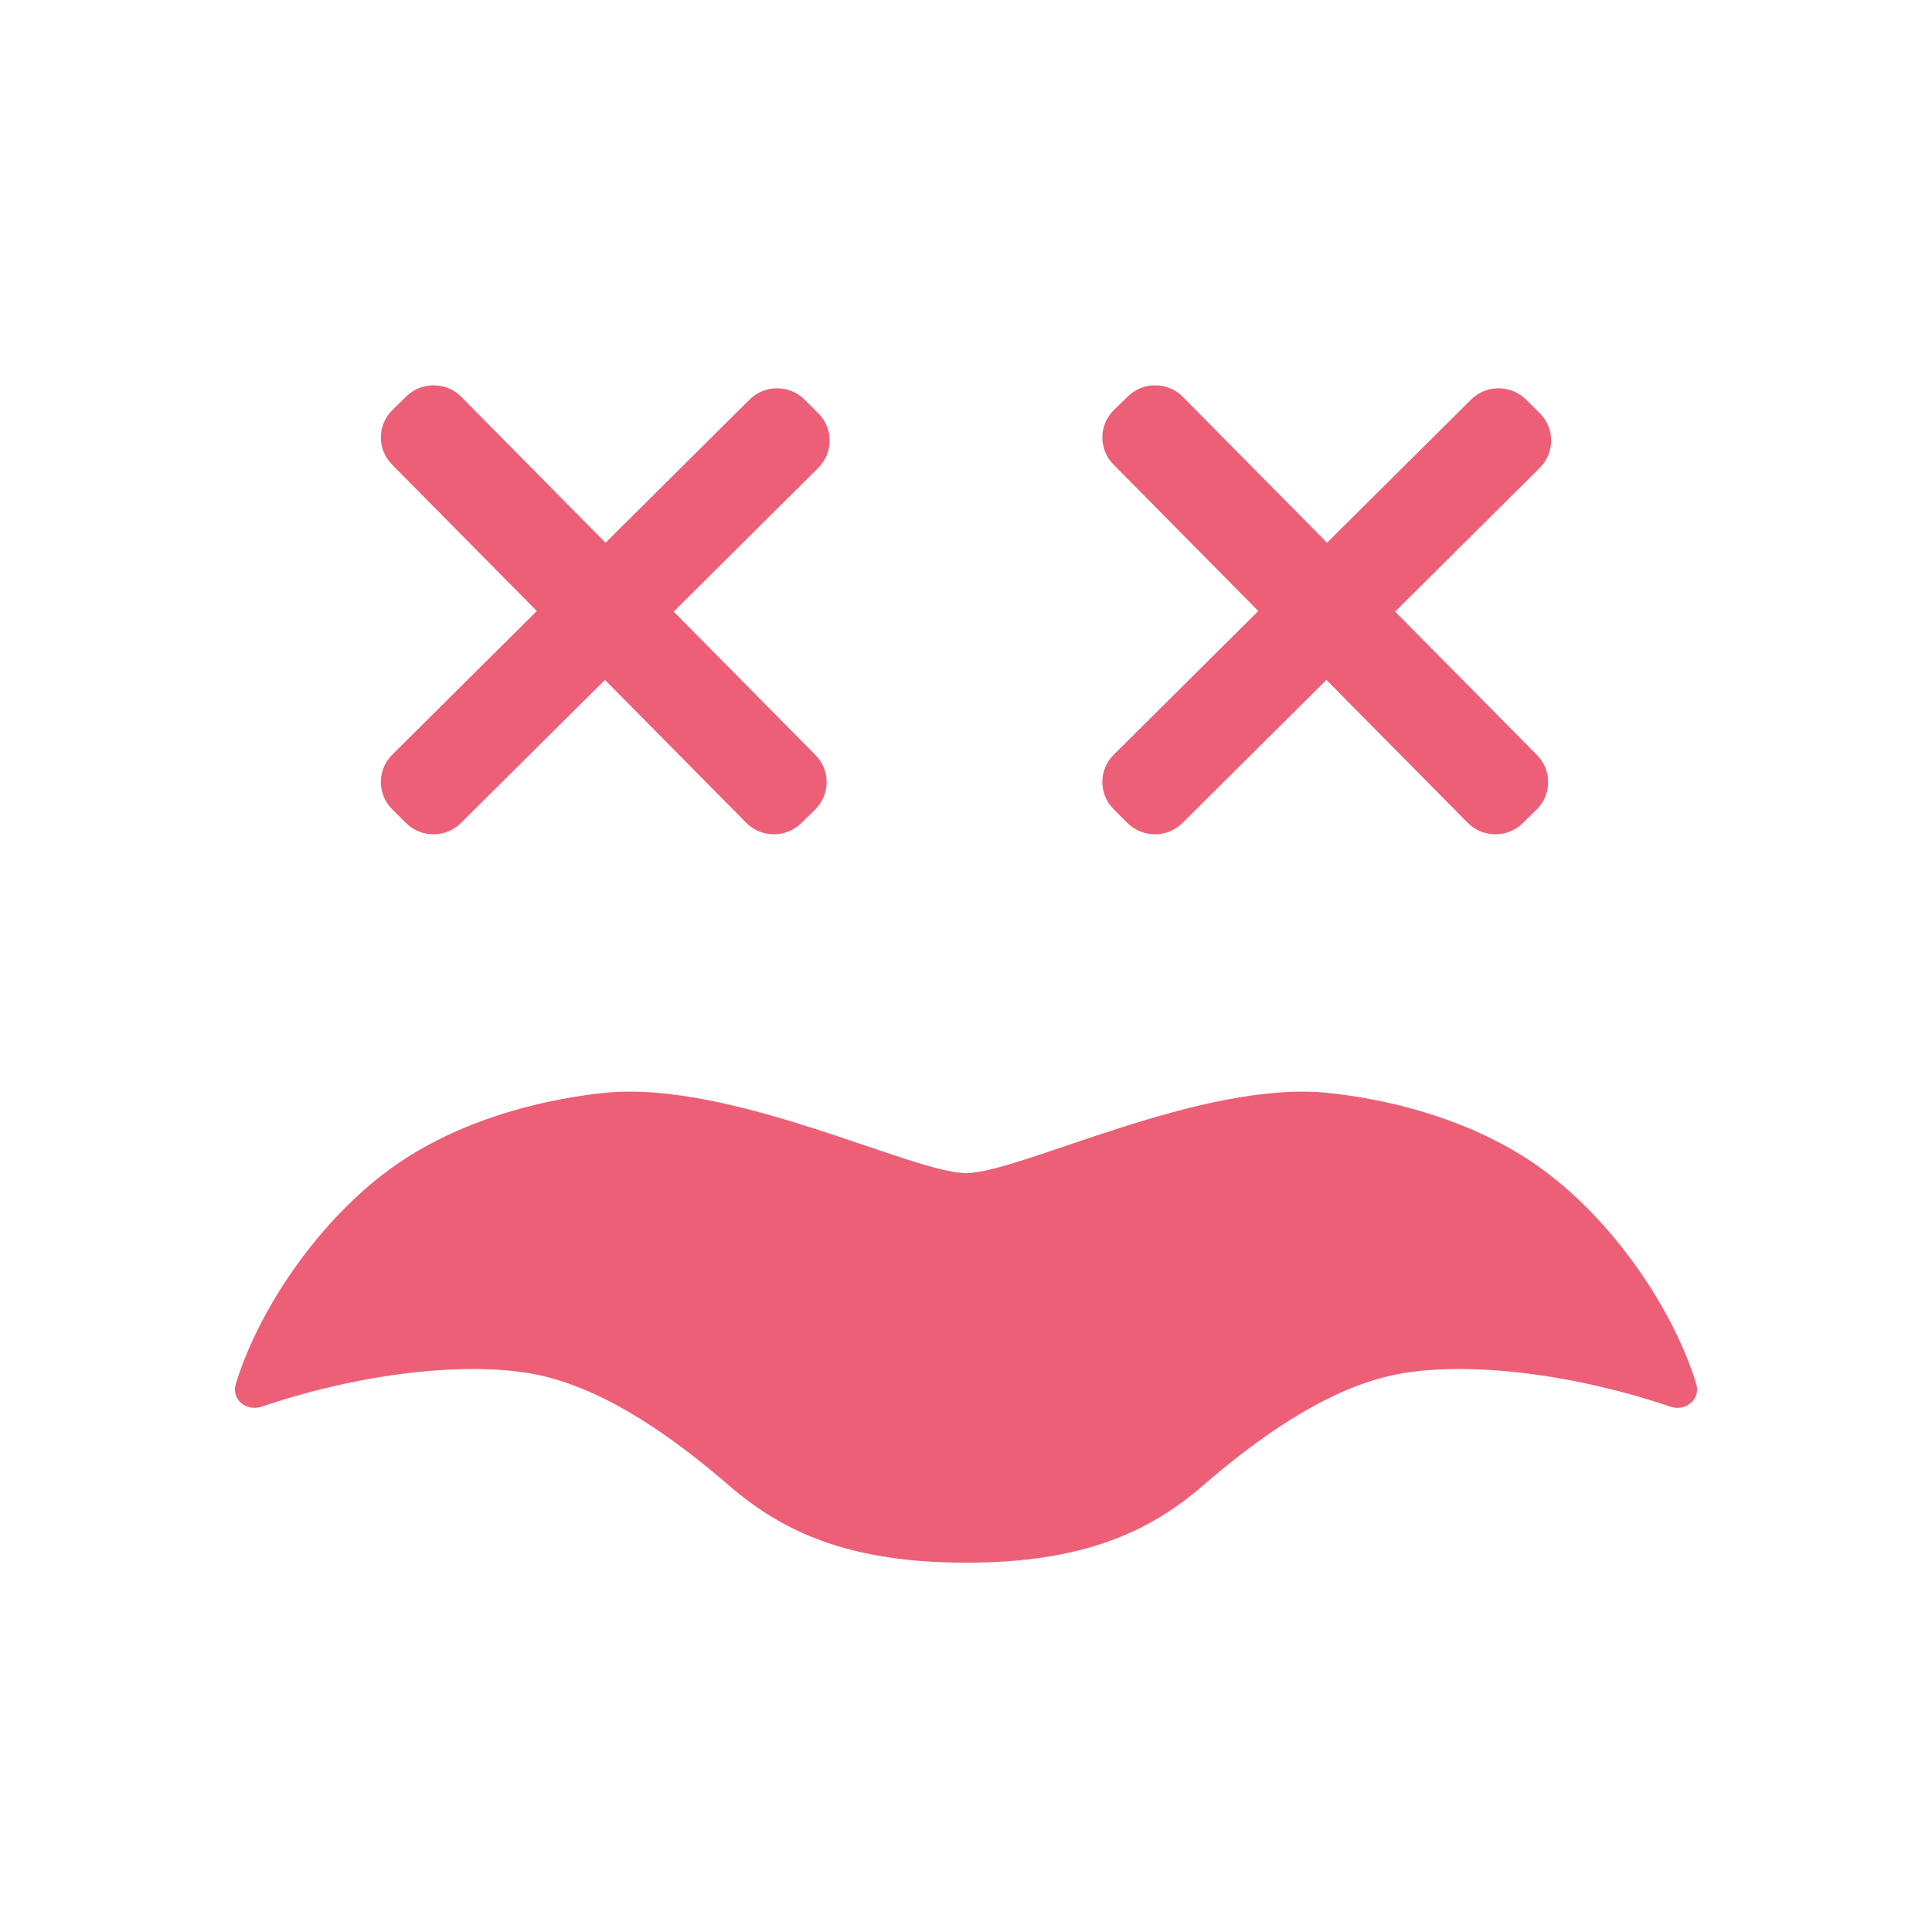
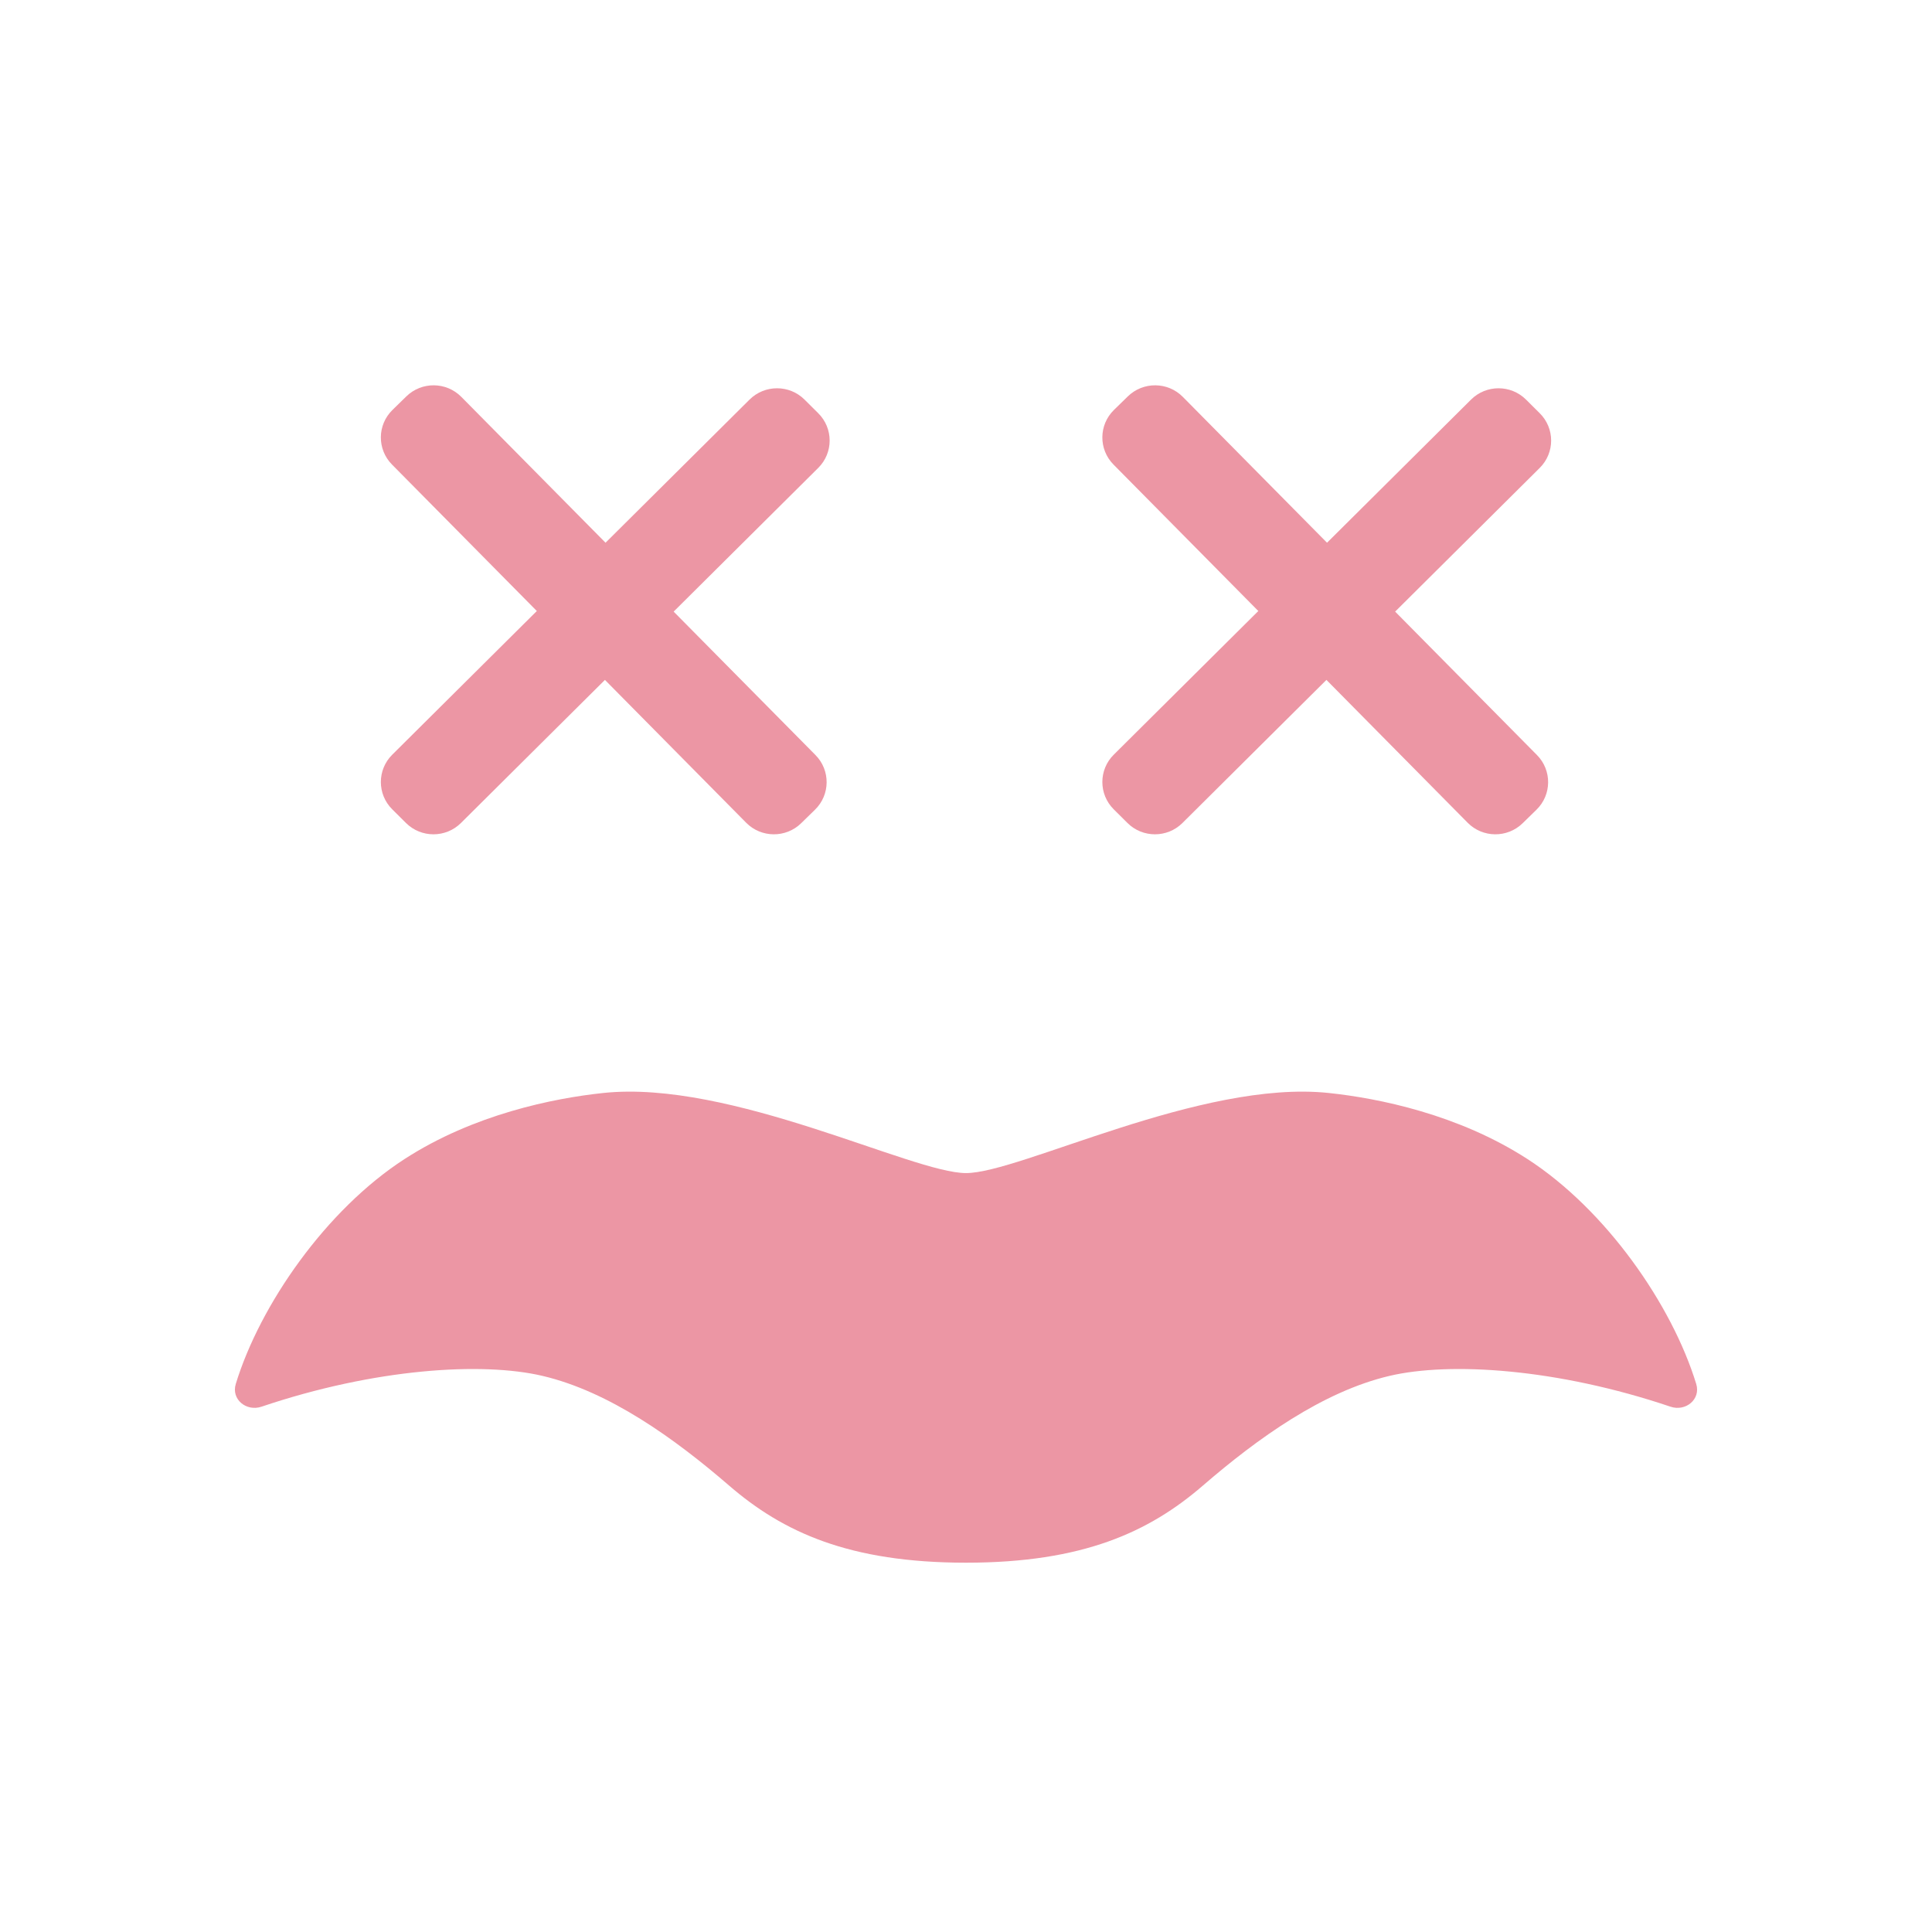
<svg xmlns="http://www.w3.org/2000/svg" width="240" height="240" viewBox="0 0 241 240" fill="none">
-   <path id="mouth" d="M120.5 145.832C127.217 145.832 149.822 134.163 165.725 135.837C171.988 136.497 181.928 138.515 190.521 144.07C200.354 150.426 208.578 162.288 211.59 172.141C212.175 174.054 210.274 175.612 208.379 174.972C194.224 170.194 180.858 169.358 173.324 171.13C164.999 173.089 156.881 178.914 150.041 184.821C143.343 190.605 135.082 194.432 120.5 194.432C105.918 194.432 97.657 190.605 90.959 184.821C84.118 178.914 76.001 173.089 67.675 171.13C60.142 169.358 46.776 170.194 32.621 174.972C30.726 175.612 28.825 174.054 29.41 172.141C32.422 162.288 40.646 150.426 50.479 144.07C59.072 138.515 69.011 136.497 75.275 135.837C91.177 134.163 113.782 145.832 120.5 145.832Z" fill="#ED5F76" />
+   <path id="mouth" d="M120.5 145.832C127.217 145.832 149.822 134.163 165.725 135.837C171.988 136.497 181.928 138.515 190.521 144.07C200.354 150.426 208.578 162.288 211.59 172.141C212.175 174.054 210.274 175.612 208.379 174.972C194.224 170.194 180.858 169.358 173.324 171.13C164.999 173.089 156.881 178.914 150.041 184.821C143.343 190.605 135.082 194.432 120.5 194.432C105.918 194.432 97.657 190.605 90.959 184.821C84.118 178.914 76.001 173.089 67.675 171.13C60.142 169.358 46.776 170.194 32.621 174.972C30.726 175.612 28.825 174.054 29.41 172.141C32.422 162.288 40.646 150.426 50.479 144.07C59.072 138.515 69.011 136.497 75.275 135.837C91.177 134.163 113.782 145.832 120.5 145.832Z" fill="#EC96A4" />
  <g id="left-eye">
-     <path id="Rectangle 16" d="M48.929 100.457C47.035 98.575 47.035 95.524 48.929 93.642L93.5 49.345C95.394 47.463 98.464 47.463 100.357 49.345L102.071 51.049C103.965 52.931 103.965 55.982 102.071 57.864L57.5 102.161C55.606 104.043 52.536 104.043 50.643 102.161L48.929 100.457Z" fill="#ED5F76" />
-     <path id="Rectangle 17" d="M50.688 48.946C52.598 47.081 55.668 47.107 57.544 49.005L101.725 93.687C103.602 95.585 103.575 98.637 101.665 100.502L99.936 102.191C98.026 104.056 94.956 104.03 93.079 102.131L48.899 57.449C47.022 55.551 47.048 52.5 48.959 50.635L50.688 48.946Z" fill="#ED5F76" />
+     <path id="Rectangle 16" d="M48.929 100.457C47.035 98.575 47.035 95.524 48.929 93.642L93.5 49.345C95.394 47.463 98.464 47.463 100.357 49.345L102.071 51.049C103.965 52.931 103.965 55.982 102.071 57.864L57.5 102.161C55.606 104.043 52.536 104.043 50.643 102.161L48.929 100.457Z" fill="#EC96A4" />
+     <path id="Rectangle 17" d="M50.688 48.946C52.598 47.081 55.668 47.107 57.544 49.005L101.725 93.687C103.602 95.585 103.575 98.637 101.665 100.502L99.936 102.191C98.026 104.056 94.956 104.03 93.079 102.131L48.899 57.449C47.022 55.551 47.048 52.5 48.959 50.635L50.688 48.946Z" fill="#EC96A4" />
  </g>
  <g id="right-eye">
-     <path id="Rectangle 16_2" d="M138.929 100.457C137.035 98.575 137.035 95.524 138.929 93.642L183.5 49.345C185.394 47.463 188.464 47.463 190.357 49.345L192.071 51.049C193.965 52.931 193.965 55.982 192.071 57.864L147.5 102.161C145.606 104.043 142.536 104.043 140.643 102.161L138.929 100.457Z" fill="#ED5F76" />
-     <path id="Rectangle 17_2" d="M140.688 48.946C142.598 47.081 145.668 47.107 147.545 49.005L191.725 93.687C193.602 95.585 193.575 98.637 191.665 100.502L189.936 102.191C188.026 104.056 184.956 104.03 183.079 102.131L138.899 57.449C137.022 55.551 137.048 52.5 138.958 50.635L140.688 48.946Z" fill="#ED5F76" />
+     <path id="Rectangle 16_2" d="M138.929 100.457C137.035 98.575 137.035 95.524 138.929 93.642L183.5 49.345C185.394 47.463 188.464 47.463 190.357 49.345L192.071 51.049C193.965 52.931 193.965 55.982 192.071 57.864L147.5 102.161C145.606 104.043 142.536 104.043 140.643 102.161L138.929 100.457Z" fill="#EC96A4" />
+     <path id="Rectangle 17_2" d="M140.688 48.946C142.598 47.081 145.668 47.107 147.545 49.005L191.725 93.687C193.602 95.585 193.575 98.637 191.665 100.502L189.936 102.191C188.026 104.056 184.956 104.03 183.079 102.131L138.899 57.449C137.022 55.551 137.048 52.5 138.958 50.635L140.688 48.946Z" fill="#EC96A4" />
  </g>
</svg>
